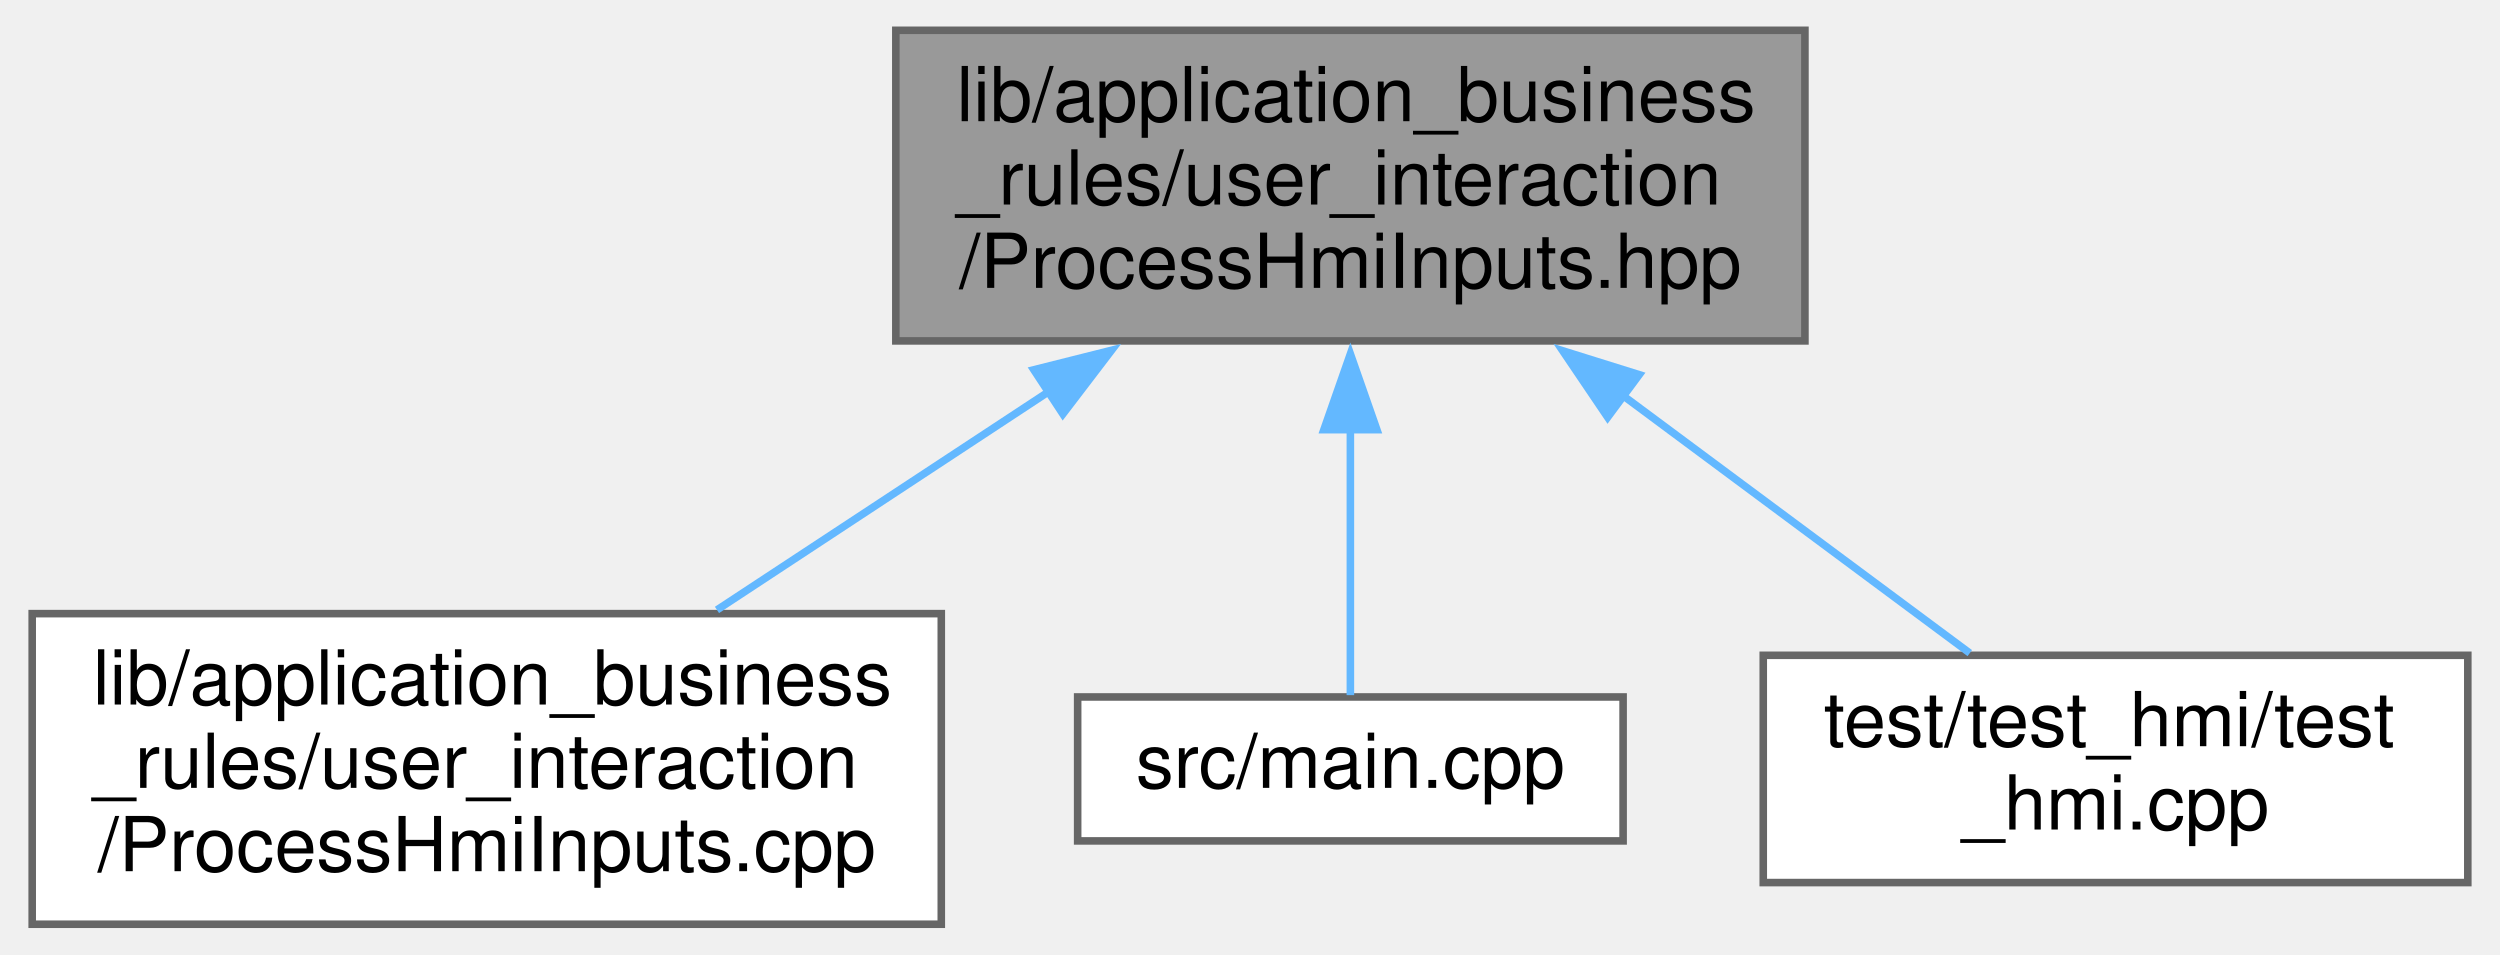
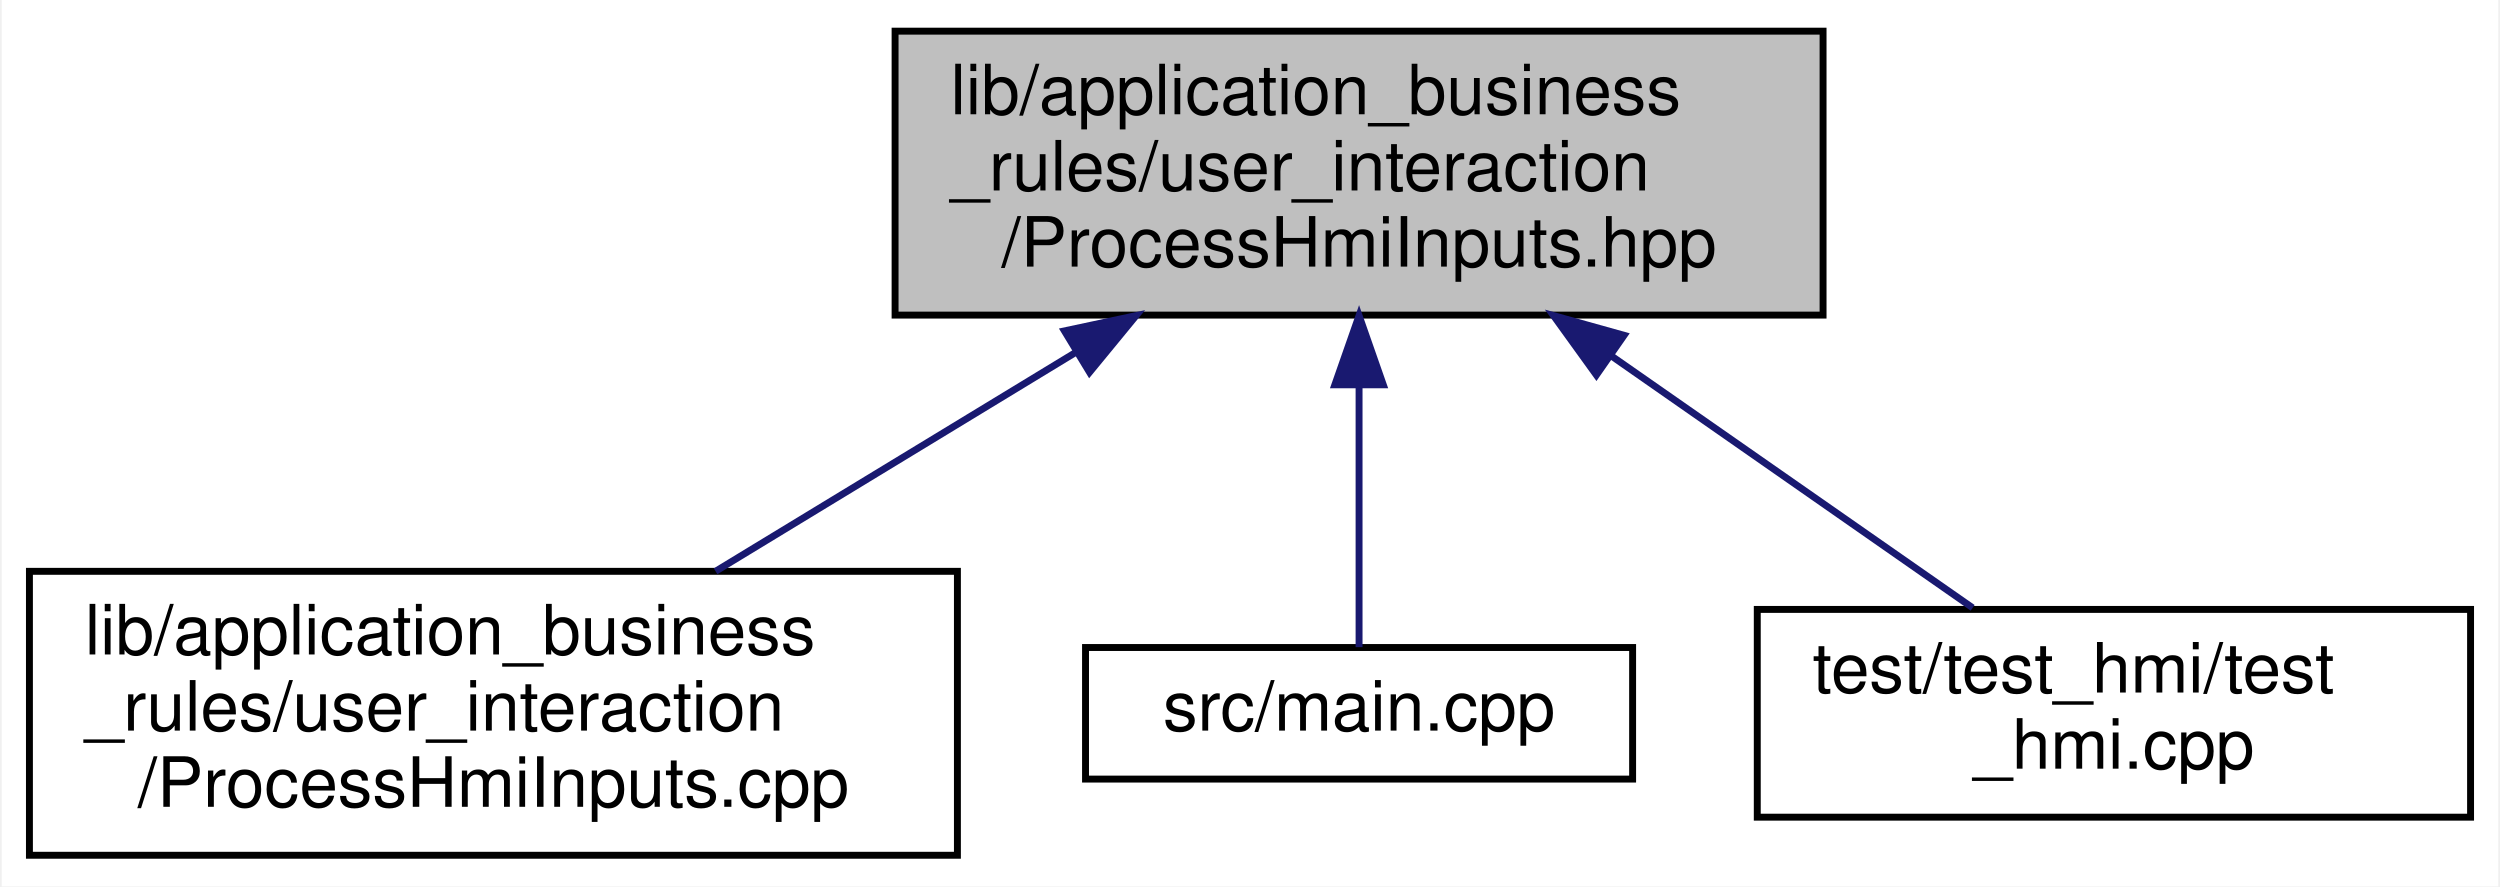
- <svg xmlns="http://www.w3.org/2000/svg" xmlns:xlink="http://www.w3.org/1999/xlink" width="330pt" height="126pt" viewBox="0.00 0.00 329.50 126.00">
-   <g id="graph0" class="graph" transform="scale(1 1) rotate(0) translate(4 122)">
+ <svg xmlns="http://www.w3.org/2000/svg" xmlns:xlink="http://www.w3.org/1999/xlink" width="361pt" height="128pt" viewBox="0.00 0.00 360.50 128.00">
+   <g id="graph0" class="graph" transform="scale(1 1) rotate(0) translate(4 124)">
+     <polygon fill="white" stroke="transparent" points="-4,4 -4,-124 356.5,-124 356.5,4 -4,4" />
    <g id="node1" class="node">
      <g id="a_node1">
        <a xlink:title=" ">
-           <polygon fill="#999999" stroke="#666666" points="234,-118 114,-118 114,-77 234,-77 234,-118" />
-           <text text-anchor="start" x="122" y="-106" font-family="Helvetica,sans-Serif" font-size="10.00">lib/application_business</text>
-           <text text-anchor="start" x="122" y="-95" font-family="Helvetica,sans-Serif" font-size="10.00">_rules/user_interaction</text>
-           <text text-anchor="middle" x="174" y="-84" font-family="Helvetica,sans-Serif" font-size="10.00">/ProcessHmiInputs.hpp</text>
+           <polygon fill="#bfbfbf" stroke="black" points="125,-78.5 125,-119.5 259,-119.5 259,-78.5 125,-78.5" />
+           <text text-anchor="start" x="133" y="-107.5" font-family="Helvetica,sans-Serif" font-size="10.00">lib/application_business</text>
+           <text text-anchor="start" x="133" y="-96.5" font-family="Helvetica,sans-Serif" font-size="10.00">_rules/user_interaction</text>
+           <text text-anchor="middle" x="192" y="-85.5" font-family="Helvetica,sans-Serif" font-size="10.00">/ProcessHmiInputs.hpp</text>
        </a>
      </g>
    </g>
    <g id="node2" class="node">
      <g id="a_node2">
        <a xlink:href="ProcessHmiInputs_8cpp.xhtml" target="_top" xlink:title=" ">
-           <polygon fill="white" stroke="#666666" points="120,-41 0,-41 0,0 120,0 120,-41" />
-           <text text-anchor="start" x="8" y="-29" font-family="Helvetica,sans-Serif" font-size="10.00">lib/application_business</text>
-           <text text-anchor="start" x="8" y="-18" font-family="Helvetica,sans-Serif" font-size="10.00">_rules/user_interaction</text>
-           <text text-anchor="middle" x="60" y="-7" font-family="Helvetica,sans-Serif" font-size="10.00">/ProcessHmiInputs.cpp</text>
+           <polygon fill="white" stroke="black" points="0,-0.5 0,-41.5 134,-41.5 134,-0.5 0,-0.5" />
+           <text text-anchor="start" x="8" y="-29.5" font-family="Helvetica,sans-Serif" font-size="10.00">lib/application_business</text>
+           <text text-anchor="start" x="8" y="-18.5" font-family="Helvetica,sans-Serif" font-size="10.00">_rules/user_interaction</text>
+           <text text-anchor="middle" x="67" y="-7.5" font-family="Helvetica,sans-Serif" font-size="10.00">/ProcessHmiInputs.cpp</text>
        </a>
      </g>
    </g>
    <g id="edge1" class="edge">
-       <path fill="none" stroke="#63b8ff" d="M134.53,-70.53C120.07,-61.02 103.94,-50.41 90.39,-41.49" />
-       <polygon fill="#63b8ff" stroke="#63b8ff" points="132.21,-73.19 142.48,-75.77 136.05,-67.35 132.21,-73.19" />
+       <path fill="none" stroke="midnightblue" d="M151.22,-73.2C134.3,-62.92 114.96,-51.16 99.08,-41.51" />
+       <polygon fill="midnightblue" stroke="midnightblue" points="149.45,-76.22 159.81,-78.43 153.08,-70.24 149.45,-76.22" />
    </g>
    <g id="node3" class="node">
      <g id="a_node3">
        <a xlink:href="main_8cpp.xhtml" target="_top" xlink:title=" ">
-           <polygon fill="white" stroke="#666666" points="210,-30 138,-30 138,-11 210,-11 210,-30" />
-           <text text-anchor="middle" x="174" y="-18" font-family="Helvetica,sans-Serif" font-size="10.00">src/main.cpp</text>
+           <polygon fill="white" stroke="black" points="152.5,-11.5 152.5,-30.5 231.5,-30.5 231.5,-11.5 152.5,-11.5" />
+           <text text-anchor="middle" x="192" y="-18.5" font-family="Helvetica,sans-Serif" font-size="10.00">src/main.cpp</text>
        </a>
      </g>
    </g>
    <g id="edge2" class="edge">
-       <path fill="none" stroke="#63b8ff" d="M174,-65.53C174,-52.74 174,-38.92 174,-30.24" />
-       <polygon fill="#63b8ff" stroke="#63b8ff" points="170.5,-65.28 174,-75.28 177.5,-65.28 170.5,-65.28" />
+       <path fill="none" stroke="midnightblue" d="M192,-68.05C192,-54.56 192,-39.65 192,-30.55" />
+       <polygon fill="midnightblue" stroke="midnightblue" points="188.5,-68.43 192,-78.43 195.5,-68.43 188.5,-68.43" />
    </g>
    <g id="node4" class="node">
      <g id="a_node4">
        <a xlink:href="test__hmi_8cpp.xhtml" target="_top" xlink:title=" ">
-           <polygon fill="white" stroke="#666666" points="321.5,-35.5 228.5,-35.5 228.5,-5.5 321.5,-5.5 321.5,-35.5" />
-           <text text-anchor="start" x="236.5" y="-23.5" font-family="Helvetica,sans-Serif" font-size="10.00">test/test_hmi/test</text>
-           <text text-anchor="middle" x="275" y="-12.5" font-family="Helvetica,sans-Serif" font-size="10.00">_hmi.cpp</text>
+           <polygon fill="white" stroke="black" points="249.5,-6 249.5,-36 352.5,-36 352.5,-6 249.5,-6" />
+           <text text-anchor="start" x="257.5" y="-24" font-family="Helvetica,sans-Serif" font-size="10.00">test/test_hmi/test</text>
+           <text text-anchor="middle" x="301" y="-13" font-family="Helvetica,sans-Serif" font-size="10.00">_hmi.cpp</text>
        </a>
      </g>
    </g>
    <g id="edge3" class="edge">
-       <path fill="none" stroke="#63b8ff" d="M209.65,-70.03C225.17,-58.5 242.75,-45.45 255.76,-35.79" />
-       <polygon fill="#63b8ff" stroke="#63b8ff" points="207.96,-66.92 202.02,-75.7 212.13,-72.54 207.96,-66.92" />
+       <path fill="none" stroke="midnightblue" d="M228.35,-72.66C245.75,-60.53 265.93,-46.45 280.6,-36.23" />
+       <polygon fill="midnightblue" stroke="midnightblue" points="226.27,-69.84 220.07,-78.43 230.27,-75.58 226.27,-69.84" />
    </g>
  </g>
</svg>
